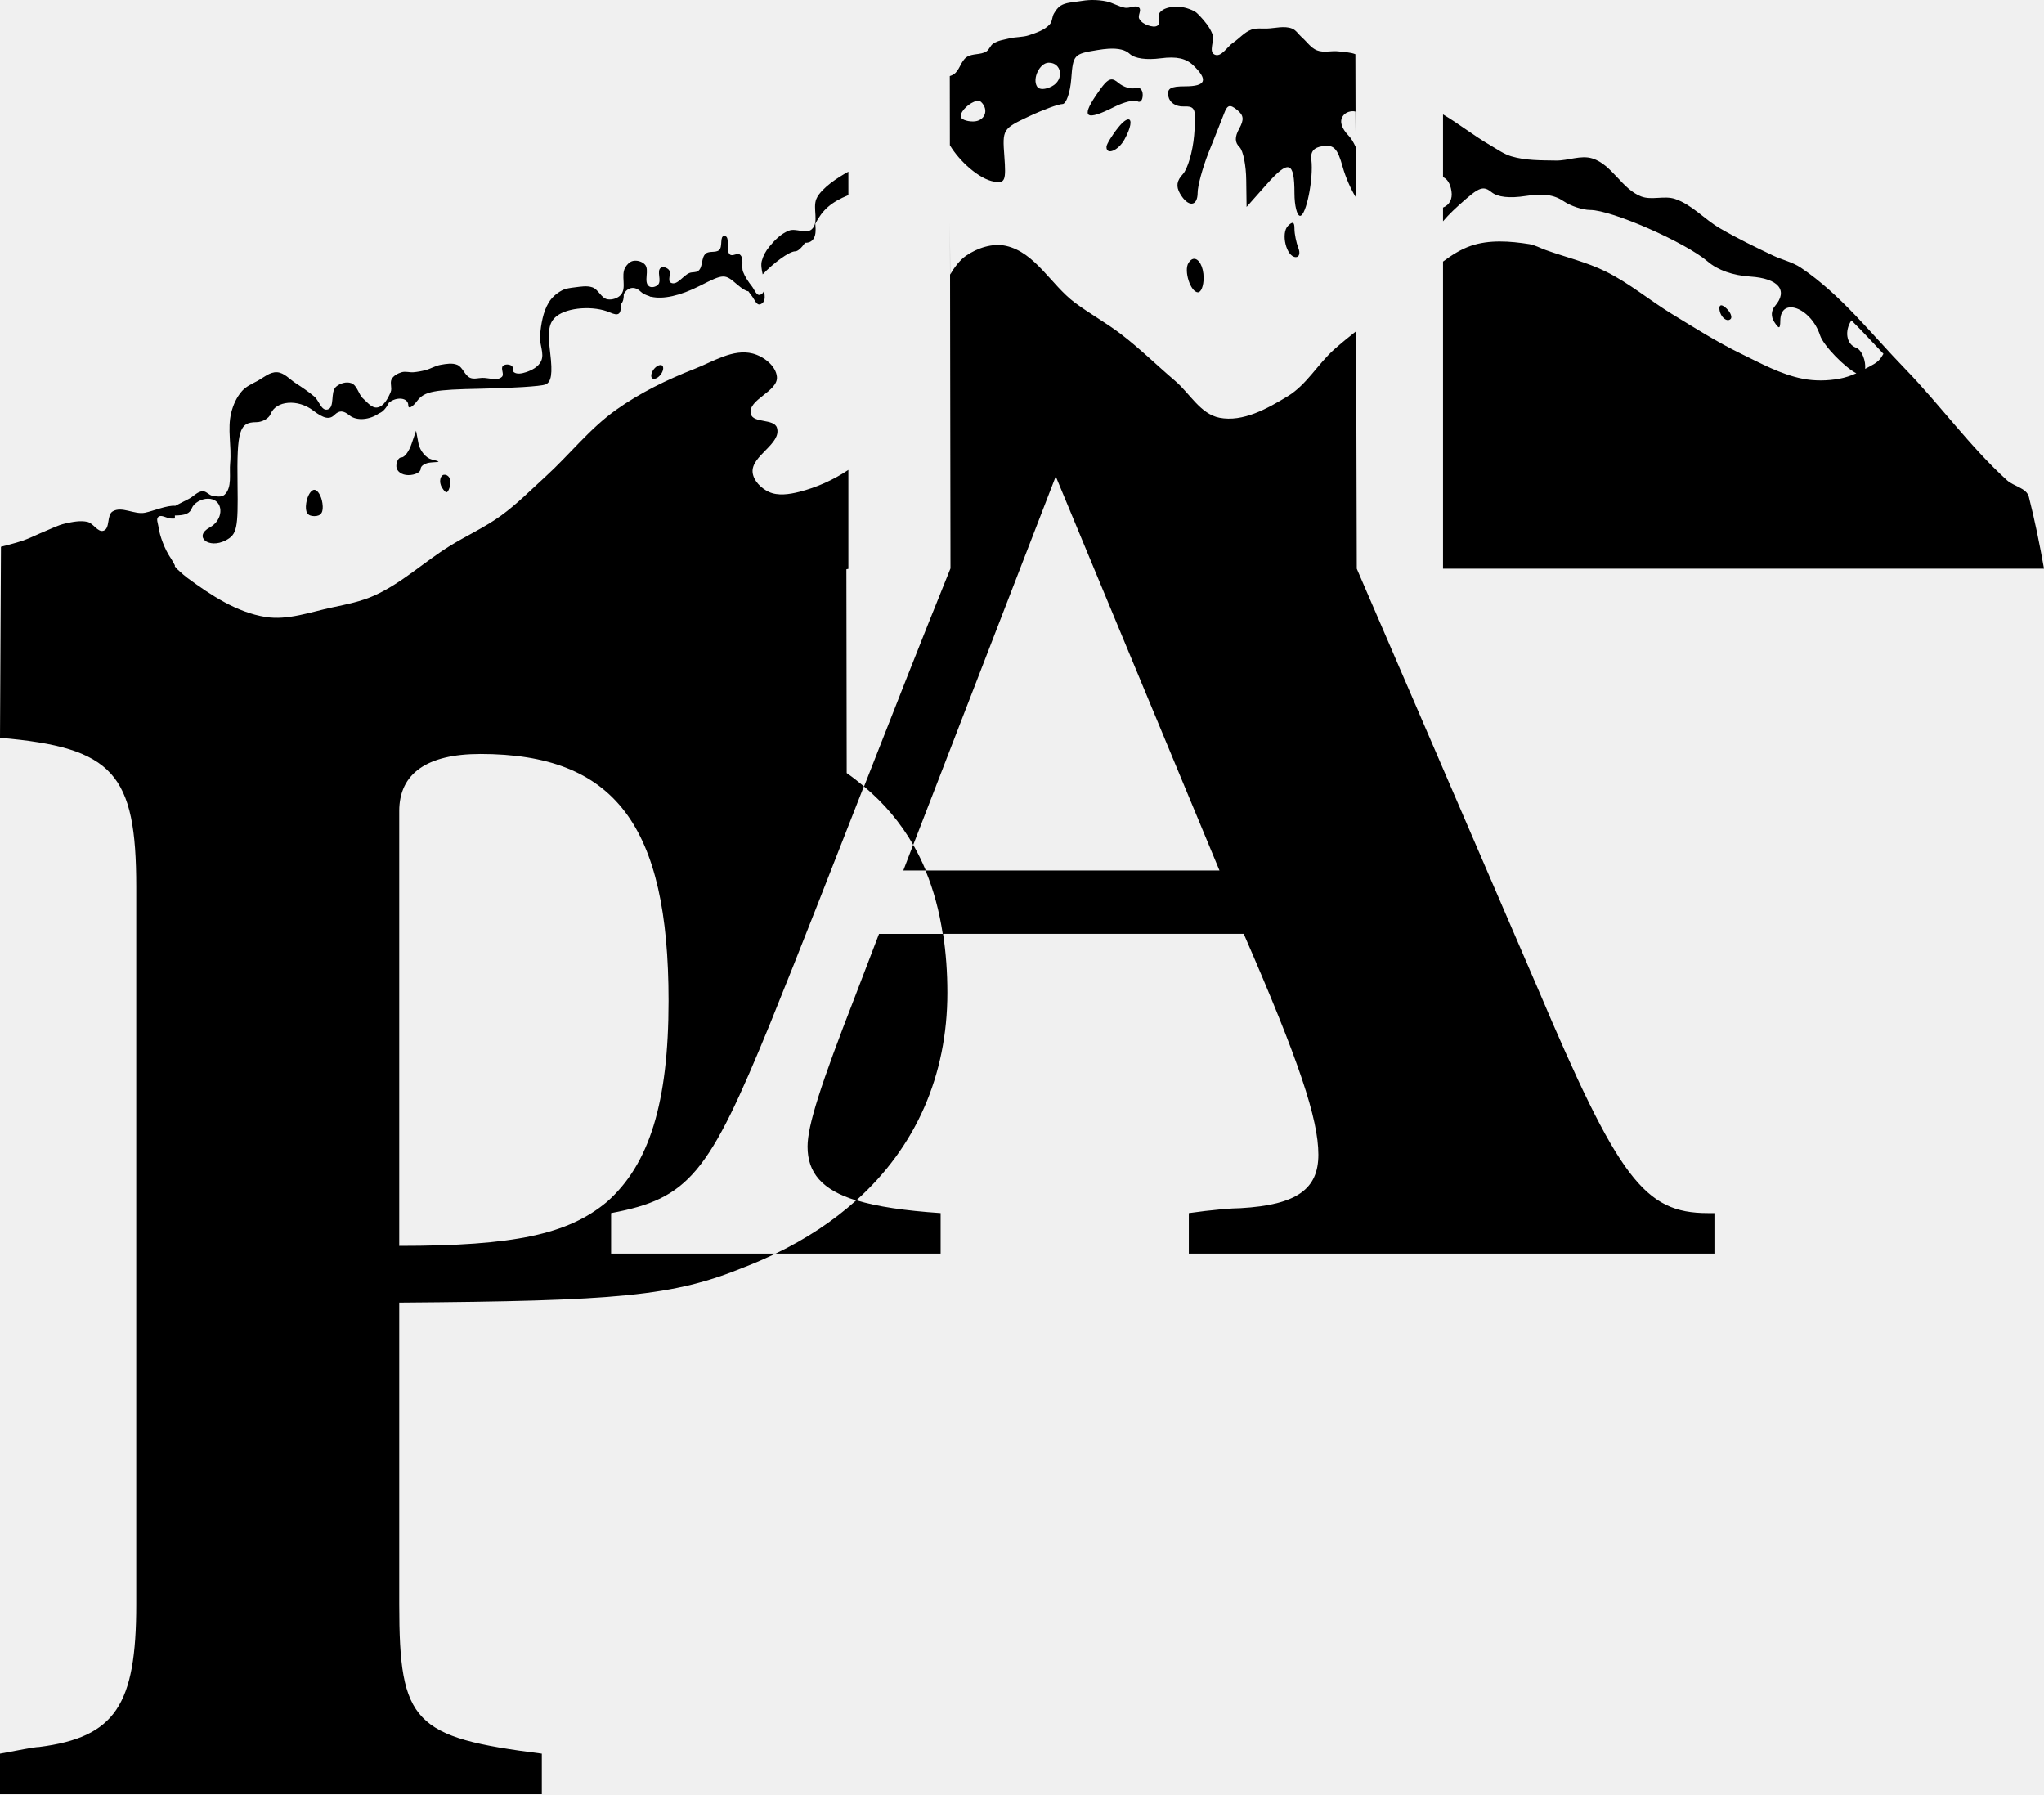
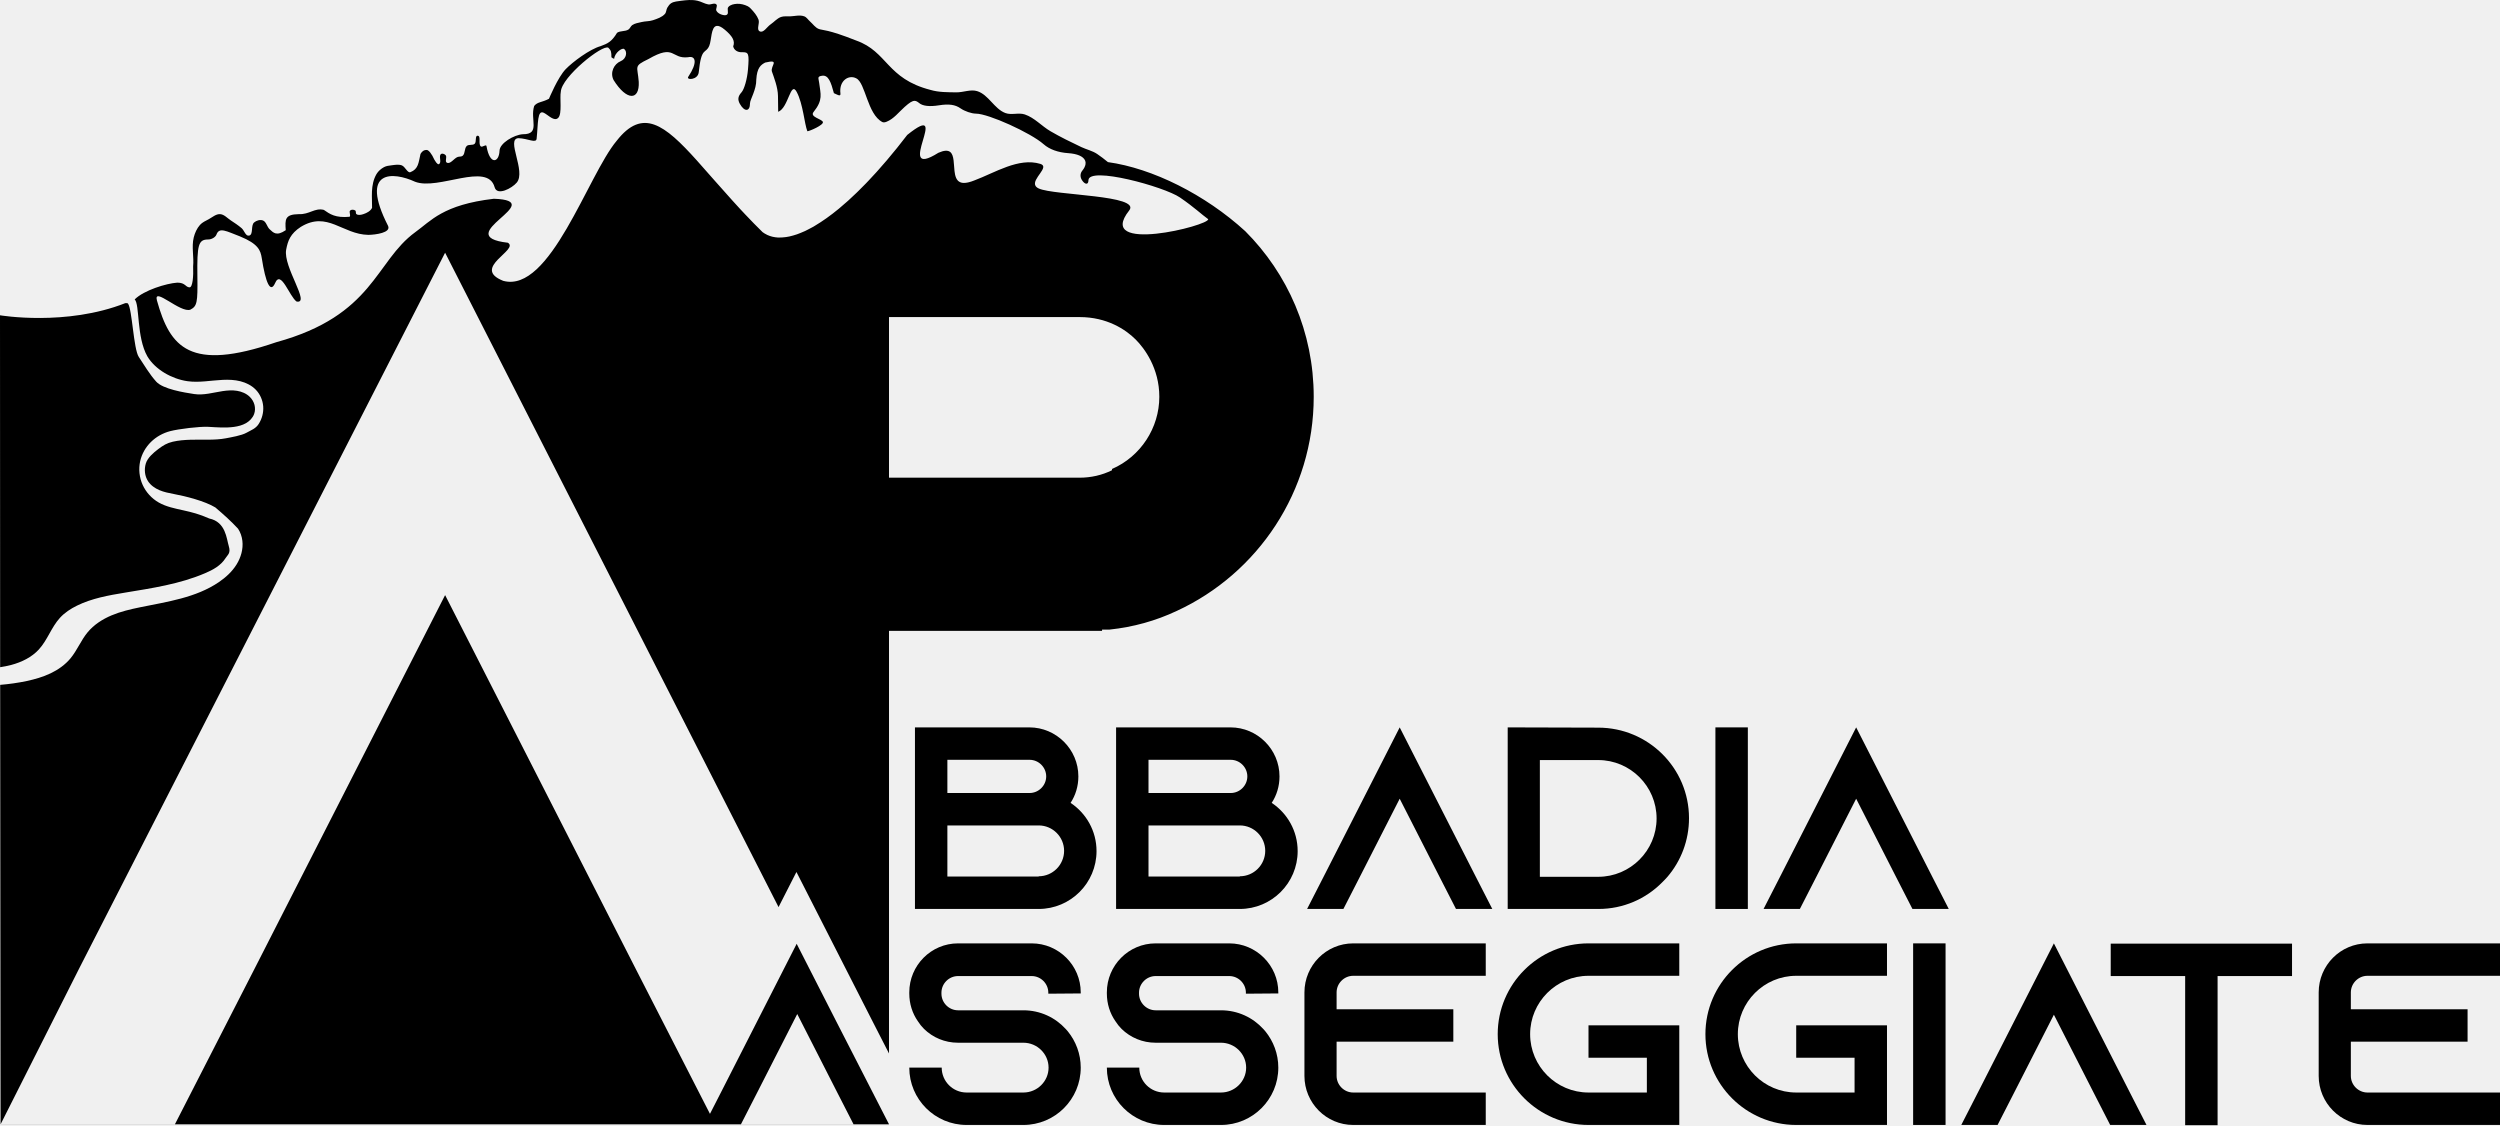
- <svg xmlns="http://www.w3.org/2000/svg" version="1.1" id="APLogo" height="159.225" width="181.432">
-   <path id="path3397" d="m 96.963,5e-6 c -0.421,0 -0.834,0.058 -1.25,0.125 -0.526,0.085 -1.109,0.095 -1.562,0.375 -0.253,0.157 -0.44,0.433 -0.594,0.688 -0.18,0.297 -0.142,0.71 -0.375,0.969 -0.464,0.515 -1.187,0.747 -1.844,0.969 -0.558,0.188 -1.178,0.139 -1.75,0.281 -0.496,0.123 -1.014,0.184 -1.438,0.469 -0.247,0.166 -0.343,0.528 -0.594,0.688 -0.509,0.324 -1.252,0.16 -1.75,0.5 -0.533,0.364 -0.614,1.181 -1.156,1.531 -0.106,0.068 -0.226,0.118 -0.344,0.156 l 0.008,6.137 c 0.856,1.436 2.622,3.02 3.93,3.23 0.968,0.156 1.066,-0.073 0.906,-2.244 -0.176,-2.393 -0.157,-2.445 2.188,-3.547 1.302,-0.612 2.635,-1.092 2.969,-1.092 0.334,0 0.69,-1.025 0.781,-2.244 0.16,-2.141 0.23,-2.207 2.312,-2.547 0.367,-0.06 0.7,-0.105 1,-0.121 0.901,-0.05 1.502,0.107 1.875,0.455 0.455,0.424 1.503,0.557 2.75,0.395 1.429,-0.186 2.26,0.01 2.906,0.637 1.334,1.295 1.11,1.85 -0.75,1.85 -1.291,0 -1.618,0.195 -1.469,0.908 0.114,0.544 0.66,0.903 1.344,0.881 1.054,-0.034 1.142,0.185 0.938,2.576 -0.123,1.435 -0.576,2.973 -1,3.428 -0.548,0.588 -0.625,1.078 -0.25,1.729 0.705,1.222 1.562,1.181 1.562,-0.092 0,-0.564 0.423,-2.17 0.969,-3.547 0.546,-1.377 1.176,-2.921 1.375,-3.457 0.293,-0.789 0.515,-0.85 1.156,-0.334 0.605,0.487 0.629,0.867 0.188,1.668 -0.413,0.748 -0.39,1.228 0.031,1.637 0.324,0.314 0.583,1.633 0.594,2.941 l 0.031,2.365 1.75,-1.971 c 1.99,-2.255 2.5,-2.101 2.5,0.758 0,1.102 0.23,2.002 0.5,2.002 0.537,0 1.205,-3.3 1,-4.973 -0.089,-0.727 0.209,-1.099 1.031,-1.213 0.968,-0.134 1.293,0.204 1.75,1.85 0.255,0.917 0.733,1.992 1.156,2.668 l 0.031,11.916 c -0.662,0.52 -1.31,1.049 -1.938,1.607 -1.458,1.298 -2.448,3.135 -4.125,4.154 -1.802,1.096 -3.978,2.32 -6.062,1.91 -1.696,-0.333 -2.636,-2.167 -3.938,-3.273 -1.617,-1.375 -3.123,-2.863 -4.812,-4.154 -1.31,-1.001 -2.773,-1.803 -4.094,-2.791 -2.106,-1.576 -3.504,-4.443 -6.094,-5.033 -1.195,-0.272 -2.564,0.187 -3.562,0.879 -0.551,0.381 -1.025,1.02 -1.406,1.668 l -0.014,-4.695 0.045,30.768 c -2.555,6.308 -5.113,12.827 -7.672,19.352 -0.49,-0.41 -0.996,-0.811 -1.541,-1.189 l -0.027,-18.082 0.176,-0.041 v -8.777 c -1.334,0.894 -2.825,1.56 -4.373,1.951 -0.864,0.218 -1.883,0.375 -2.688,0 -0.687,-0.32 -1.364,-0.992 -1.438,-1.729 -0.149,-1.491 2.61,-2.538 2.156,-3.971 -0.258,-0.815 -2.105,-0.384 -2.312,-1.213 -0.324,-1.292 2.439,-1.983 2.312,-3.307 -0.093,-0.976 -1.18,-1.81 -2.156,-2.061 -1.731,-0.444 -3.494,0.716 -5.156,1.363 -2.447,0.953 -4.842,2.126 -6.969,3.639 -2.343,1.666 -4.133,3.984 -6.25,5.914 -1.29,1.176 -2.523,2.425 -3.938,3.457 -1.452,1.06 -3.129,1.804 -4.656,2.76 -2.234,1.398 -4.185,3.246 -6.594,4.336 -1.178,0.533 -2.48,0.792 -3.75,1.061 -1.941,0.41 -3.945,1.16 -5.906,0.85 -2.575,-0.408 -4.858,-1.929 -6.938,-3.457 -0.262,-0.193 -0.513,-0.414 -0.75,-0.637 -0.102,-0.077 -0.2,-0.176 -0.281,-0.303 -0.026,-0.026 -0.068,-0.034 -0.094,-0.061 v -0.123 c -0.116,-0.211 -0.226,-0.434 -0.344,-0.605 -0.294,-0.43 -0.531,-0.911 -0.719,-1.395 -0.185,-0.475 -0.339,-0.983 -0.406,-1.486 -0.036,-0.272 -0.212,-0.637 0,-0.818 0.27,-0.231 0.735,0.129 1.094,0.15 0.125,0.008 0.249,-0.003 0.375,0 v -0.271 c 0.938,-0.004 1.321,-0.184 1.5,-0.637 0.184,-0.467 0.836,-0.85 1.438,-0.85 0.148,0 0.287,0.022 0.406,0.061 0.988,0.318 0.944,1.833 -0.25,2.486 -1.473,0.806 -0.098,1.934 1.406,1.152 1.014,-0.527 1.118,-1.041 1.062,-4.973 -0.067,-4.752 0.157,-5.52 1.656,-5.52 0.543,0 1.126,-0.335 1.281,-0.727 0.472,-1.193 2.414,-1.348 3.781,-0.305 0.932,0.711 1.437,0.82 1.875,0.395 0.438,-0.425 0.785,-0.419 1.344,0.031 0.653,0.526 1.823,0.391 2.625,-0.182 0.365,-0.127 0.642,-0.502 0.844,-0.881 0.005,-0.009 -0.005,-0.021 0,-0.029 0.011,-0.01 0.02,-0.022 0.031,-0.031 0.644,-0.542 1.719,-0.483 1.719,0.242 0,0.343 0.361,0.166 0.781,-0.393 0.65,-0.863 1.483,-1.012 5.688,-1.092 2.719,-0.051 5.283,-0.215 5.688,-0.365 0.543,-0.202 0.665,-0.953 0.438,-2.818 -0.24,-1.963 -0.125,-2.693 0.562,-3.246 0.99,-0.797 3.319,-0.957 4.75,-0.332 0.729,0.319 0.969,0.189 0.969,-0.639 0,-0.033 -10e-4,-0.058 0,-0.09 0.218,-0.25 0.257,-0.568 0.25,-0.91 0.332,-0.585 0.943,-0.753 1.5,-0.213 0.199,0.193 0.462,0.302 0.75,0.395 0.043,0.014 0.08,0.049 0.125,0.061 0.019,0.005 0.042,-0.003 0.062,0 1.036,0.241 2.529,-0.067 4.312,-0.969 2.146,-1.085 2.201,-1.08 3.312,-0.123 0.455,0.391 0.776,0.585 1,0.607 0.101,0.143 0.205,0.292 0.312,0.424 0.226,0.278 0.41,0.859 0.75,0.729 0.456,-0.175 0.431,-0.652 0.322,-1.199 -0.055,0.152 -0.144,0.281 -0.322,0.352 -0.34,0.134 -0.524,-0.463 -0.75,-0.75 -0.306,-0.387 -0.604,-0.821 -0.781,-1.281 -0.189,-0.49 0.123,-1.196 -0.281,-1.531 -0.224,-0.186 -0.642,0.174 -0.875,0 -0.458,-0.343 0.072,-1.633 -0.5,-1.656 -0.449,-0.018 -0.132,0.952 -0.469,1.25 -0.299,0.265 -0.882,0.055 -1.188,0.312 -0.431,0.364 -0.226,1.167 -0.656,1.531 -0.203,0.172 -0.533,0.092 -0.781,0.188 -0.58,0.222 -1.1,1.15 -1.656,0.875 -0.352,-0.174 0.074,-0.863 -0.188,-1.156 -0.157,-0.175 -0.488,-0.311 -0.688,-0.188 -0.447,0.276 0.102,1.171 -0.281,1.531 -0.19,0.178 -0.57,0.277 -0.781,0.125 -0.534,-0.385 0.074,-1.456 -0.375,-1.938 -0.251,-0.269 -0.703,-0.393 -1.062,-0.312 -0.29,0.065 -0.542,0.334 -0.688,0.594 -0.399,0.713 0.154,1.783 -0.375,2.406 -0.264,0.311 -0.785,0.476 -1.188,0.406 -0.566,-0.099 -0.8,-0.875 -1.344,-1.062 -0.488,-0.169 -1.05,-0.063 -1.562,0 -0.396,0.049 -0.804,0.092 -1.156,0.281 -0.463,0.249 -0.884,0.613 -1.156,1.062 -0.52,0.857 -0.672,1.91 -0.781,2.906 -0.085,0.771 0.434,1.616 0.094,2.312 -0.244,0.499 -0.815,0.799 -1.344,0.969 -0.338,0.108 -0.774,0.208 -1.062,0 -0.166,-0.119 -0.022,-0.443 -0.188,-0.562 -0.21,-0.151 -0.59,-0.173 -0.781,0 -0.241,0.218 0.141,0.744 -0.094,0.969 -0.421,0.402 -1.168,0.078 -1.75,0.094 -0.355,0.01 -0.734,0.136 -1.062,0 -0.506,-0.21 -0.65,-0.947 -1.156,-1.156 -0.447,-0.185 -0.991,-0.083 -1.469,0 -0.473,0.082 -0.88,0.345 -1.344,0.469 -0.349,0.093 -0.703,0.155 -1.062,0.188 -0.354,0.032 -0.723,-0.103 -1.062,0 -0.334,0.101 -0.698,0.293 -0.875,0.594 -0.198,0.335 0.056,0.797 -0.094,1.156 -0.23,0.549 -0.599,1.283 -1.188,1.375 -0.487,0.076 -0.882,-0.453 -1.25,-0.781 -0.429,-0.383 -0.522,-1.18 -1.062,-1.375 -0.435,-0.157 -0.993,0.011 -1.344,0.312 -0.551,0.472 -0.072,1.879 -0.781,2.031 -0.536,0.115 -0.737,-0.803 -1.156,-1.156 -0.514,-0.433 -1.092,-0.823 -1.656,-1.188 -0.535,-0.345 -1.02,-0.933 -1.656,-0.969 -0.635,-0.036 -1.19,0.479 -1.75,0.781 -0.473,0.255 -0.985,0.475 -1.344,0.875 -0.482,0.537 -0.795,1.237 -0.969,1.938 -0.357,1.442 0.049,2.99 -0.094,4.469 -0.091,0.946 0.198,2.168 -0.5,2.812 -0.262,0.242 -0.711,0.152 -1.062,0.094 -0.314,-0.052 -0.557,-0.418 -0.875,-0.406 -0.476,0.018 -0.82,0.481 -1.25,0.688 -0.398,0.191 -0.781,0.409 -1.182,0.605 -0.71,-0.07 -1.955,0.463 -2.695,0.613 -0.937,0.191 -2.047,-0.612 -2.865,-0.117 -0.541,0.327 -0.21,1.518 -0.811,1.713 -0.519,0.168 -0.902,-0.672 -1.436,-0.787 -0.644,-0.139 -1.329,0.006 -1.973,0.15 -0.625,0.14 -1.199,0.446 -1.793,0.686 -0.647,0.261 -1.269,0.589 -1.928,0.82 -0.644,0.226 -1.973,0.553 -1.973,0.553 L 0,65.475 c 10.08,0.864 12.094,3.17 12.094,13.25 v 63.656 c 0,8.928 -1.857,11.792 -8.625,12.656 -0.432,0 -1.885,0.306 -3.469,0.594 v 3.594 h 48.094 v -3.594 c -11.376,-1.44 -12.656,-2.738 -12.656,-13.25 V 115.6 c 19.44,-0.144 24.32,-0.564 30.656,-3.156 0.955,-0.366 1.861,-0.771 2.744,-1.193 h -14.594 v -3.594 c 6.912,-1.296 8.653,-3.452 14.125,-16.844 2.774,-6.848 5.535,-13.947 8.312,-21.031 1.818,1.522 3.265,3.253 4.375,5.188 l -0.875,2.281 h 1.969 c 0.728,1.746 1.223,3.619 1.531,5.625 h -5.656 l -2.156,5.625 c -3.024,7.776 -4.188,11.378 -4.188,13.25 0,2.333 1.287,3.846 4.312,4.781 -2.026,1.819 -4.411,3.406 -7.154,4.719 h 14.654 v -3.594 c -3.189,-0.216 -5.647,-0.575 -7.475,-1.137 5.274,-4.74 8.074,-11.07 8.074,-18.42 0,-1.825 -0.128,-3.565 -0.383,-5.225 h 26.689 c 4.896,11.232 6.625,16.426 6.625,19.594 0,3.024 -1.866,4.462 -6.906,4.75 -0.72,0 -2.578,0.15 -4.594,0.438 v 3.594 h 46.656 v -3.594 h -0.594 c -5.616,0 -7.925,-3.039 -15.125,-20.031 L 120.432,50.469 120.33,13.037 c -0.183,-0.399 -0.38,-0.74 -0.586,-0.953 -0.662,-0.685 -0.861,-1.288 -0.562,-1.758 0.2,-0.315 0.564,-0.46 0.938,-0.455 0.062,5.9e-4 0.125,0.023 0.188,0.031 l 0.019,1.941 -0.019,-7.031 c -0.443,-0.18 -0.988,-0.185 -1.469,-0.25 -0.641,-0.087 -1.337,0.146 -1.938,-0.094 -0.553,-0.22 -0.895,-0.765 -1.344,-1.156 -0.293,-0.256 -0.512,-0.643 -0.875,-0.781 -0.694,-0.264 -1.477,-0.026 -2.219,0 -0.453,0.016 -0.948,-0.059 -1.375,0.094 -0.633,0.226 -1.068,0.78 -1.625,1.156 -0.542,0.366 -1.066,1.344 -1.656,1.062 -0.557,-0.266 0.03,-1.235 -0.188,-1.812 -0.237,-0.629 -0.696,-1.167 -1.156,-1.656 -0.142,-0.151 -0.314,-0.316 -0.5,-0.406 -0.507,-0.247 -1.093,-0.407 -1.656,-0.375 -0.479,0.027 -1.036,0.132 -1.344,0.5 -0.252,0.301 0.112,0.902 -0.188,1.156 -0.222,0.188 -0.599,0.092 -0.875,0 -0.306,-0.102 -0.637,-0.305 -0.781,-0.594 -0.144,-0.289 0.228,-0.74 0,-0.969 -0.297,-0.297 -0.836,0.071 -1.25,0 C 99.296,0.589 98.783,0.245 98.213,0.125 97.801,0.038 97.384,-2.9999934e-8 96.963,0 Z m -3.875,5.564 c 1.178,0 1.382,1.522 0.281,2.094 -0.606,0.314 -1.133,0.311 -1.312,0.029 -0.451,-0.708 0.234,-2.123 1.031,-2.123 z m 5.531,1.486 c -0.348,0.042 -0.7,0.472 -1.344,1.426 -1.342,1.986 -0.865,2.276 1.656,1 0.846,-0.428 1.766,-0.644 2.031,-0.484 0.266,0.159 0.469,-0.104 0.469,-0.576 0,-0.472 -0.286,-0.738 -0.656,-0.607 -0.37,0.13 -1.053,-0.08 -1.5,-0.455 -0.259,-0.217 -0.447,-0.328 -0.656,-0.303 z m -11.938,1.91 c 0.081,-0.018 0.151,-0.009 0.219,0 0.077,0.009 0.137,0.042 0.188,0.092 0.738,0.716 0.317,1.729 -0.719,1.729 -0.593,0 -1.094,-0.203 -1.094,-0.455 0,-0.525 0.837,-1.242 1.406,-1.365 z m 41.406,1.195 v 5.566 c 0.346,0.134 0.643,0.535 0.75,1.244 0.106,0.699 -0.171,1.216 -0.75,1.455 v 1.213 c 0.531,-0.625 1.149,-1.211 2.062,-2 0.754,-0.651 1.184,-0.928 1.562,-0.91 0.227,0.011 0.43,0.126 0.688,0.334 0.546,0.44 1.592,0.555 3.031,0.332 1.543,-0.239 2.516,-0.107 3.344,0.455 0.643,0.437 1.71,0.789 2.375,0.789 1.913,0 8.45,2.87 10.438,4.578 0.893,0.767 2.232,1.233 3.781,1.334 2.487,0.162 3.376,1.22 2.188,2.609 -0.347,0.406 -0.377,0.942 -0.062,1.424 0.422,0.647 0.524,0.625 0.531,-0.121 0.02,-2.157 2.728,-1.151 3.531,1.305 0.301,0.919 2.225,2.869 3.219,3.365 -0.492,0.22 -1.001,0.391 -1.531,0.486 -1.053,0.19 -2.168,0.205 -3.219,0 -1.962,-0.383 -3.742,-1.375 -5.531,-2.244 -2.099,-1.02 -4.073,-2.278 -6.062,-3.488 -2,-1.217 -3.801,-2.752 -5.906,-3.789 -1.696,-0.835 -3.56,-1.27 -5.344,-1.912 -0.477,-0.172 -0.936,-0.436 -1.438,-0.516 -1.705,-0.271 -3.56,-0.408 -5.188,0.152 -0.906,0.312 -1.703,0.828 -2.469,1.395 v 27.256 h 53.344 c -0.376,-2.15 -0.814,-4.28 -1.344,-6.375 -0.198,-0.783 -1.34,-0.926 -1.938,-1.469 -3.299,-2.997 -5.928,-6.676 -9.031,-9.875 -3.005,-3.098 -5.7,-6.592 -9.281,-9 -0.732,-0.492 -1.641,-0.684 -2.438,-1.062 -1.605,-0.762 -3.215,-1.544 -4.75,-2.438 -1.37,-0.797 -2.466,-2.09 -3.969,-2.594 -0.951,-0.319 -2.062,0.137 -3,-0.219 -1.721,-0.653 -2.585,-2.831 -4.344,-3.375 -1.02,-0.316 -2.151,0.207 -3.219,0.188 -1.33,-0.024 -2.694,0.006 -3.969,-0.375 -0.664,-0.199 -1.243,-0.622 -1.844,-0.969 -1.452,-0.838 -2.777,-1.899 -4.219,-2.75 z m -27.906,0.443 c -0.175,-0.019 -0.489,0.18 -0.906,0.697 -0.58,0.719 -1.056,1.513 -1.062,1.729 -0.024,0.783 1.05,0.349 1.594,-0.637 0.592,-1.074 0.667,-1.758 0.375,-1.789 z m -24.877,4.639 c -0.278,0.15 -0.546,0.311 -0.811,0.48 -0.522,0.334 -1.037,0.711 -1.469,1.156 -0.225,0.232 -0.439,0.483 -0.562,0.781 -0.349,0.844 0.269,2.073 -0.406,2.688 -0.502,0.457 -1.399,-0.121 -2.031,0.125 -0.705,0.274 -1.271,0.852 -1.75,1.438 -0.302,0.369 -0.532,0.79 -0.656,1.25 -0.092,0.341 -0.014,0.767 0.078,1.193 0.938,-0.983 2.345,-2.045 2.891,-2.045 0.231,0 0.558,-0.308 0.875,-0.76 0.223,0.006 0.431,-0.038 0.594,-0.182 0.408,-0.36 0.35,-0.934 0.312,-1.516 0.654,-1.243 1.415,-1.905 2.936,-2.531 z m 39.471,4.549 c -0.094,-0.043 -0.222,0.033 -0.438,0.242 -0.678,0.658 -0.154,2.789 0.688,2.789 0.308,0 0.399,-0.364 0.219,-0.818 -0.18,-0.455 -0.344,-1.232 -0.344,-1.697 0,-0.307 -0.031,-0.472 -0.125,-0.516 z m -8.844,3.184 c -0.152,0.023 -0.302,0.15 -0.438,0.363 -0.438,0.687 0.185,2.609 0.844,2.609 0.276,0 0.5,-0.572 0.5,-1.273 0,-1.046 -0.452,-1.769 -0.906,-1.699 z m 46.875,4.125 c -0.111,-0.014 -0.188,0.078 -0.188,0.242 0,0.698 0.64,1.32 1,0.971 0.153,-0.149 0.006,-0.57 -0.344,-0.91 -0.193,-0.188 -0.358,-0.289 -0.469,-0.303 z m 11.531,1.334 c 0.972,0.968 1.9,1.969 2.844,2.971 -0.06,0.1 -0.127,0.204 -0.188,0.303 -0.304,0.497 -0.917,0.752 -1.438,1.031 0.079,-0.64 -0.262,-1.674 -0.812,-1.879 -0.871,-0.324 -1.024,-1.505 -0.406,-2.426 z m -105.65,3.969 c -0.038,-0.007 -0.083,-0.005 -0.131,0.004 -0.064,0.012 -0.145,0.045 -0.219,0.09 -0.296,0.178 -0.531,0.562 -0.531,0.85 0,0.288 0.235,0.359 0.531,0.182 0.296,-0.178 0.531,-0.562 0.531,-0.85 0,-0.162 -0.067,-0.254 -0.182,-0.275 z m -21.756,5.824 -0.406,1.184 c -0.22,0.647 -0.613,1.182 -0.875,1.182 -0.262,0 -0.469,0.358 -0.469,0.789 0,0.436 0.464,0.789 1.062,0.789 0.593,0 1.094,-0.259 1.094,-0.547 0,-0.288 0.419,-0.543 0.938,-0.576 0.856,-0.055 0.857,-0.06 0.031,-0.271 -0.5,-0.128 -1.027,-0.767 -1.156,-1.396 z m 2.5,3.912 c -0.329,0 -0.525,0.623 -0.188,1.152 0.339,0.533 0.474,0.531 0.656,0 0.125,-0.363 0.085,-0.826 -0.094,-1 -0.137,-0.133 -0.263,-0.164 -0.375,-0.152 z m 54.281,0.146 14.531,34.969 H 82.176 c -0.326,-0.784 -0.698,-1.541 -1.115,-2.27 z m -65.812,1.188 c -0.296,0 -0.624,0.537 -0.719,1.184 -0.118,0.809 0.111,1.152 0.719,1.152 0.608,0 0.837,-0.343 0.719,-1.152 -0.095,-0.647 -0.422,-1.184 -0.719,-1.184 z m 14.725,23.441 c 11.952,0 16.719,6.354 16.719,21.906 0,9.072 -1.725,14.532 -5.469,17.844 -3.456,2.88 -8.214,3.906 -18.438,3.906 V 71.973 c 0,-3.312 2.436,-5.062 7.188,-5.062 z" style="display:inline;fill:#000000;fill-opacity:1;stroke:none;stroke-width:0.542px;stroke-linecap:butt;stroke-linejoin:miter;stroke-opacity:1" />
-   <g transform="translate(-0.5017951,-0.2714794)" style="fill:#ffffff;stroke:#000000" id="g4210" />
+ <svg xmlns="http://www.w3.org/2000/svg" version="1.1" id="svg7470" height="173.517" width="385.522">
+   <g id="g1696">
+     <path style="font-style:normal;font-variant:normal;font-weight:bold;font-stretch:normal;font-size:214.855px;line-height:1.25;font-family:'Times New Roman';-inkscape-font-specification:'Times New Roman, Bold';letter-spacing:0px;word-spacing:0px;fill:#000000;fill-opacity:1;stroke:none;stroke-width:0.1;stroke-miterlimit:2.8;stroke-dasharray:none" d="m 106.303,0.002 c -0.414,0.012 -0.825,0.064 -1.238,0.115 -0.526,0.085 -1.109,0.095 -1.562,0.375 -0.253,0.157 -0.44,0.433 -0.594,0.688 -0.18,0.297 -0.142,0.71 -0.375,0.969 -0.464,0.515 -1.187,0.747 -1.844,0.969 -0.558,0.188 -1.178,0.139 -1.75,0.281 -0.496,0.123 -1.014,0.184 -1.438,0.469 -0.247,0.166 -0.343,0.528 -0.594,0.688 -0.509,0.324 -1.252,0.16 -1.75,0.5 -0.812,1.345 -1.416,1.66 -2.541,2.059 -1.682,0.472 -4.296,2.426 -5.381,3.549 -1.215,1.257 -2.58,4.568 -2.58,4.568 -1.117,0.592 -1.75,0.448 -2.279,1.105 -0.668,2.085 1.011,4.386 -1.754,4.363 -1.361,0.083 -3.55,1.376 -3.59,2.527 -0.064,1.874 -1.489,2.268 -2,-0.641 -0.005,-0.443 -0.642,0.174 -0.875,0 -0.458,-0.343 0.072,-1.633 -0.5,-1.656 -0.449,-0.018 -0.132,0.952 -0.469,1.25 -0.299,0.265 -0.882,0.055 -1.188,0.312 -0.431,0.364 -0.226,1.167 -0.656,1.531 -0.203,0.172 -0.533,0.092 -0.781,0.188 -0.58,0.222 -1.1,1.15 -1.656,0.875 -0.352,-0.174 0.074,-0.863 -0.188,-1.156 -0.157,-0.175 -0.488,-0.311 -0.688,-0.188 -0.447,0.276 0.102,1.171 -0.281,1.531 -0.133,0.125 -0.349,0.084 -0.766,-0.645 -0.408,-0.918 -0.879,-1.49 -1.17,-1.504 -0.097,-0.004 -0.193,0.003 -0.283,0.023 -0.29,0.065 -0.542,0.334 -0.688,0.594 -0.311,1.383 -0.32,2.323 -1.562,2.812 -0.45,0.156 -0.8,-0.875 -1.344,-1.062 -0.244,-0.084 -0.506,-0.101 -0.771,-0.088 -0.265,0.013 -0.535,0.056 -0.791,0.088 -0.396,0.049 -0.804,0.092 -1.156,0.281 -0.463,0.249 -0.884,0.613 -1.156,1.062 -0.991,1.706 -0.655,3.709 -0.688,5.219 -0.244,0.499 -0.815,0.799 -1.344,0.969 -0.338,0.108 -0.774,0.208 -1.062,0 -0.166,-0.119 -0.022,-0.443 -0.188,-0.562 -0.21,-0.151 -0.59,-0.173 -0.781,0 -0.241,0.218 0.141,0.744 -0.094,0.969 -2.177,0.199 -3.026,-0.405 -3.969,-1.062 -1.392,-0.361 -2.232,0.739 -3.875,0.656 -2.15,0.036 -2.111,0.817 -1.998,2.471 -1.443,0.987 -1.917,0.371 -2.471,-0.127 -0.429,-0.383 -0.522,-1.18 -1.062,-1.375 -0.435,-0.157 -0.993,0.011 -1.344,0.312 -0.551,0.472 -0.072,1.879 -0.781,2.031 -0.536,0.115 -0.737,-0.803 -1.156,-1.156 -0.514,-0.433 -1.092,-0.823 -1.656,-1.188 -0.535,-0.345 -1.02,-0.933 -1.656,-0.969 -0.635,-0.036 -1.19,0.479 -1.75,0.781 -0.473,0.255 -0.985,0.475 -1.344,0.875 -0.482,0.537 -0.795,1.237 -0.969,1.938 -0.357,1.442 0.049,2.99 -0.094,4.469 0.064,1.419 -0.055,3.274 -0.568,3.227 -0.641,-0.04 -0.606,-0.722 -1.869,-0.727 -1.694,0.115 -5.158,1.176 -6.574,2.586 0.796,0.775 0.26,5.829 1.961,8.793 1.221,2.048 3.791,3.472 6.15,3.816 1.81,0.264 3.642,-0.119 5.469,-0.203 0.913,-0.042 1.838,-0.008 2.725,0.217 0.886,0.225 1.738,0.649 2.373,1.307 0.663,0.686 1.066,1.612 1.139,2.562 0.073,0.951 -0.183,1.919 -0.699,2.721 -0.467,0.724 -1.136,0.931 -1.887,1.354 -0.751,0.422 -2.33,0.69 -3.176,0.852 -1.692,0.324 -3.681,0.171 -5.402,0.221 -0.935,0.027 -1.875,0.095 -2.787,0.307 -0.912,0.212 -1.486,0.571 -2.232,1.135 -0.747,0.564 -1.66,1.342 -1.924,2.24 -0.264,0.898 -0.169,1.914 0.338,2.701 0.412,0.639 1.064,1.095 1.764,1.393 0.7,0.297 1.452,0.448 2.199,0.588 1.871,0.349 4.806,1.092 6.432,2.082 1.302,1.112 2.437,2.13 3.496,3.275 0.368,0.554 0.587,1.201 0.666,1.861 0.152,1.277 -0.226,2.584 -0.908,3.674 -0.682,1.09 -1.654,1.977 -2.717,2.701 -3.533,2.406 -7.937,3.018 -12.125,3.875 -1.5,0.307 -3.001,0.655 -4.412,1.248 -1.411,0.593 -2.739,1.445 -3.713,2.627 -1.015,1.232 -1.607,2.77 -2.625,4 -0.824,0.995 -1.905,1.756 -3.07,2.312 -1.166,0.557 -2.417,0.916 -3.68,1.188 -1.353,0.29 -2.721,0.476 -4.098,0.594 0.013,22.607 0.028,47.66 0.061,67.773 H 107.436 h 9.23 20.426 v -0.014 l -8.154,-15.904 -6.084,-11.926 -11.633,22.83 -1.738,3.396 -11.469,-22.396 -29.375,-57.6 -29.377,57.6 -12.287,24 H 0.094 L 12.203,149.357 68.639,38.971 120.059,139.881 l 2.758,-5.414 11.721,23 2.555,4.988 c 0.002,-21.59 0,-43.526 0,-65.174 h 32.854 v -0.193 h 1.152 c 3.648,-0.384 7.105,-1.343 10.369,-2.879 12.48,-5.76 21.119,-18.431 21.119,-33.023 0,-9.984 -4.033,-19.009 -10.561,-25.537 C 185.846,29.997 177.713,25.948 170.855,25 c -0.538,-0.441 -1.086,-0.868 -1.666,-1.258 -0.732,-0.492 -1.641,-0.684 -2.438,-1.062 -1.605,-0.762 -3.215,-1.544 -4.75,-2.438 -1.37,-0.797 -2.466,-2.09 -3.969,-2.594 -0.951,-0.319 -2.062,0.137 -3,-0.219 -1.721,-0.653 -2.585,-2.831 -4.344,-3.375 -1.02,-0.316 -2.151,0.207 -3.219,0.188 -1.33,-0.024 -2.694,0.006 -3.969,-0.375 C 136.695,12.122 136.919,7.982 132.033,6.25 c -4.485,-1.782 -5.181,-1.55 -5.781,-1.789 -0.553,-0.22 -0.895,-0.765 -1.344,-1.156 -0.293,-0.256 -0.512,-0.643 -0.875,-0.781 -0.694,-0.264 -1.477,-0.026 -2.219,0 -0.453,0.016 -0.948,-0.059 -1.375,0.094 -0.633,0.226 -1.068,0.78 -1.625,1.156 -0.542,0.366 -1.066,1.344 -1.656,1.062 -0.557,-0.266 0.03,-1.235 -0.188,-1.812 -0.237,-0.629 -0.696,-1.167 -1.156,-1.656 -0.142,-0.151 -0.314,-0.316 -0.5,-0.406 -0.507,-0.247 -1.093,-0.406 -1.656,-0.375 -0.479,0.027 -1.036,0.132 -1.344,0.5 -0.252,0.301 0.112,0.902 -0.188,1.156 -0.222,0.188 -0.599,0.092 -0.875,0 -0.306,-0.102 -0.637,-0.305 -0.781,-0.594 -0.144,-0.289 0.228,-0.74 0,-0.969 -0.297,-0.297 -0.836,0.071 -1.25,0 -0.574,-0.098 -1.087,-0.442 -1.656,-0.562 -0.429,-0.1 -0.847,-0.128 -1.262,-0.115 z m 4.201,3.994 c 0.294,-0.051 0.701,0.108 1.271,0.59 1.131,0.955 1.628,1.71 1.289,2.562 0.114,0.56 0.66,0.929 1.344,0.906 1.054,-0.035 1.142,0.192 0.938,2.656 -0.123,1.479 -0.576,3.063 -1,3.531 -0.548,0.605 -0.625,1.111 -0.25,1.781 0.705,1.26 1.562,1.218 1.562,-0.094 0,-0.582 0.997,-2.083 0.969,-3.656 0.108,-1.829 0.698,-2.274 1.375,-2.625 2.361,-0.559 0.78,0.498 1.031,1.375 0.295,0.864 0.926,2.433 0.938,3.781 l 0.031,2.438 c 1.602,-0.596 1.9,-4.857 2.857,-3.062 0.985,1.847 1.183,4.911 1.643,6.062 0.308,0 2.572,-0.971 2.393,-1.439 -0.18,-0.469 -2.062,-0.762 -1.436,-1.531 1.509,-1.887 1.073,-2.75 0.867,-4.475 -0.089,-0.749 -0.366,-1 0.457,-1.117 0.968,-0.138 1.356,0.992 1.812,2.688 0.349,0.126 1.084,0.654 1.008,0.057 -0.258,-2.015 1.31,-2.95 2.434,-2.346 1.436,0.684 1.706,5.532 4.027,6.742 0.194,0.101 0.453,0.034 0.656,-0.047 1.114,-0.444 1.868,-1.468 2.781,-2.281 0.754,-0.671 1.184,-0.956 1.562,-0.938 0.227,0.011 0.43,0.13 0.688,0.344 0.546,0.453 1.592,0.574 3.031,0.344 1.543,-0.247 2.516,-0.111 3.344,0.469 0.643,0.45 1.71,0.812 2.375,0.812 1.913,0 8.45,2.959 10.438,4.719 0.893,0.791 2.232,1.271 3.781,1.375 1.441,0.097 2.325,0.51 2.6,1.113 0.047,0.103 0.072,0.211 0.084,0.324 0.001,0.017 0.003,0.035 0.004,0.053 0.005,0.099 -0.004,0.204 -0.027,0.311 -0.013,0.057 -0.037,0.117 -0.059,0.176 -0.028,0.08 -0.056,0.159 -0.1,0.242 -0.082,0.152 -0.181,0.307 -0.314,0.469 -0.347,0.419 -0.377,0.972 -0.062,1.469 0.422,0.667 0.993,0.8 1,0.031 0.02,-2.223 11.676,0.976 14.111,2.646 2.268,1.556 3.315,2.604 4.354,3.344 0.263,0.981 -17.524,5.442 -12.184,-1.334 1.932,-2.4 -11.58,-2.3 -13.943,-3.396 -0.127,-0.059 -0.23,-0.125 -0.312,-0.193 -0.083,-0.069 -0.145,-0.141 -0.189,-0.219 -0.615,-1.083 2.283,-2.913 0.748,-3.381 -3.353,-1.021 -7.009,1.371 -10.199,2.559 -0.312,0.128 -0.581,0.211 -0.832,0.273 -0.048,0.012 -0.098,0.025 -0.145,0.035 -0.232,0.049 -0.441,0.074 -0.623,0.07 -0.088,-0.002 -0.171,-0.009 -0.248,-0.021 -0.018,-0.003 -0.039,-0.002 -0.057,-0.006 -0.099,-0.02 -0.187,-0.051 -0.27,-0.088 -0.034,-0.015 -0.063,-0.035 -0.094,-0.053 -0.045,-0.026 -0.089,-0.051 -0.129,-0.082 -0.035,-0.027 -0.067,-0.057 -0.098,-0.088 -0.021,-0.021 -0.041,-0.044 -0.061,-0.066 -0.093,-0.108 -0.172,-0.229 -0.234,-0.369 -0.071,-0.159 -0.123,-0.338 -0.164,-0.527 -0.027,-0.125 -0.045,-0.257 -0.062,-0.391 -0.009,-0.067 -0.02,-0.131 -0.027,-0.199 -0.057,-0.537 -0.076,-1.107 -0.141,-1.613 -0.145,-1.137 -0.552,-1.931 -2.34,-1.145 -7.119,4.468 2.3,-8.446 -4.799,-2.756 -1.062,1.393 -2.108,2.683 -3.141,3.9 -0.006,0.007 -0.013,0.014 -0.019,0.021 -0.446,0.526 -0.889,1.029 -1.328,1.521 -0.098,0.11 -0.197,0.224 -0.295,0.332 -0.402,0.445 -0.8,0.872 -1.195,1.289 -0.132,0.139 -0.263,0.278 -0.395,0.414 -0.399,0.413 -0.796,0.812 -1.188,1.195 -0.091,0.089 -0.181,0.176 -0.271,0.264 -0.417,0.402 -0.829,0.792 -1.236,1.16 -0.065,0.059 -0.13,0.114 -0.195,0.172 -0.427,0.382 -0.852,0.752 -1.268,1.096 l -0.002,0.002 c -0.003,0.002 -0.005,0.004 -0.008,0.006 -1.301,1.074 -2.538,1.951 -3.709,2.643 -0.079,0.047 -0.162,0.102 -0.24,0.146 -0.28,0.16 -0.549,0.294 -0.82,0.432 -0.151,0.076 -0.305,0.159 -0.453,0.229 -0.235,0.11 -0.462,0.201 -0.689,0.293 -0.187,0.075 -0.375,0.152 -0.557,0.215 -0.2,0.07 -0.394,0.127 -0.588,0.182 -0.191,0.054 -0.38,0.105 -0.564,0.145 -0.181,0.039 -0.358,0.07 -0.533,0.096 -0.188,0.027 -0.372,0.044 -0.553,0.055 -0.2,0.012 -0.401,0.029 -0.592,0.021 -0.031,-0.001 -0.063,-0.002 -0.094,-0.004 -0.271,-0.015 -0.532,-0.053 -0.783,-0.109 -0.043,-0.009 -0.085,-0.019 -0.127,-0.029 -0.245,-0.062 -0.482,-0.143 -0.707,-0.246 -0.032,-0.015 -0.062,-0.032 -0.094,-0.047 -0.233,-0.114 -0.458,-0.244 -0.668,-0.402 -0.924,-0.902 -1.788,-1.796 -2.627,-2.68 -0.27,-0.285 -0.536,-0.567 -0.799,-0.85 -0.425,-0.457 -0.828,-0.903 -1.232,-1.35 -1.922,-2.125 -3.627,-4.097 -5.174,-5.83 -0.106,-0.118 -0.224,-0.255 -0.328,-0.371 -4.947,-5.499 -8.332,-8.129 -12.34,-3.004 -4.45,5.297 -10.261,23.587 -17.5,21.594 -4.997,-1.985 2.547,-4.785 0.719,-5.875 -9.191,-1.047 6.614,-6.474 -2.156,-6.781 -7.857,0.918 -9.688,3.409 -12.125,5.156 -6.211,4.53 -6.345,12.822 -21.438,16.969 -13.352,4.582 -16.373,0.8 -18.393,-6.432 -0.608,-2.246 3.655,2.018 5.174,1.4 1.014,-0.543 1.118,-1.073 1.062,-5.125 -0.067,-4.897 0.157,-5.688 1.656,-5.688 0.543,0 1.126,-0.347 1.281,-0.75 0.434,-1.214 1.542,-0.516 3.604,0.262 2.888,1.174 3.193,2.19 3.383,3.336 0.608,3.914 1.35,5.516 2.074,3.848 0.89,-2.05 2.194,2.081 3.293,2.873 2.23,0.429 -2.104,-5.33 -1.6,-8.004 0.257,-1.363 0.636,-2.443 2.246,-3.502 4.113,-2.515 6.434,1.163 10.43,1.227 1.113,-0.018 3.524,-0.336 3.039,-1.383 -4.489,-8.803 0.839,-8.348 4.156,-6.812 3.58,1.395 11.184,-3.126 12.275,0.85 0.379,1.38 2.661,0.172 3.41,-0.717 1.473,-1.748 -1.704,-6.74 0.252,-6.852 1.515,0.051 2.733,0.846 2.814,0.082 0.251,-2.366 0.079,-4.513 1.123,-3.988 0.702,0.353 1.594,1.402 2.215,0.766 0.621,-0.636 0.197,-3.084 0.395,-4.027 0.112,-2.266 6.428,-7.346 7.33,-6.777 0.424,0.418 0.468,0.625 0.473,1.471 0.225,0.179 0.261,0.167 0.424,0.234 0.079,-0.937 1.225,-1.742 1.539,-1.51 0.527,0.39 0.361,1.511 -0.531,1.875 -1.055,0.43 -1.685,1.761 -1.1,2.91 2.02,3.235 4.016,3.189 3.881,0.277 -0.176,-2.466 -0.853,-2.377 1.492,-3.512 4.12,-2.393 3.46,0.016 6.109,-0.281 1.238,-0.28 1.457,0.883 0.055,2.98 -0.455,0.575 1.456,0.579 1.594,-0.656 0.41,-4.035 1.054,-2.741 1.625,-4.094 0.363,-0.859 0.245,-2.904 1.127,-3.059 z M 19.334,46.742 C 10.191,50.351 0,48.619 0,48.619 c 0,0 0.007,24.566 0.023,54.271 0.582,-0.093 1.161,-0.202 1.73,-0.355 C 3.344,102.106 4.89,101.359 6,100.143 c 1.32,-1.446 1.928,-3.432 3.25,-4.875 0.731,-0.798 1.654,-1.398 2.625,-1.875 2.295,-1.127 4.852,-1.584 7.375,-2 4.199,-0.693 8.464,-1.323 12.375,-3 0.607,-0.26 1.206,-0.547 1.752,-0.918 0.546,-0.371 1.041,-0.831 1.393,-1.391 0.351,-0.559 0.85,-0.76 0.506,-1.883 -0.344,-1.123 -0.453,-3.708 -3.003,-4.243 -1.534,-0.682 -2.703,-0.972 -4.003,-1.261 -1.3,-0.289 -2.634,-0.546 -3.791,-1.205 -1.085,-0.618 -1.969,-1.583 -2.482,-2.721 -0.514,-1.138 -0.653,-2.444 -0.379,-3.662 0.251,-1.118 0.845,-2.154 1.662,-2.957 0.817,-0.803 1.853,-1.375 2.961,-1.666 1.282,-0.337 4.569,-0.74 5.893,-0.664 1.324,0.076 2.658,0.191 3.971,0.006 0.636,-0.09 1.269,-0.253 1.826,-0.572 0.557,-0.319 1.035,-0.805 1.256,-1.408 0.165,-0.45 0.178,-0.952 0.057,-1.416 -0.122,-0.464 -0.377,-0.89 -0.719,-1.227 -0.527,-0.52 -1.244,-0.819 -1.975,-0.938 -0.731,-0.118 -1.479,-0.066 -2.211,0.045 -1.464,0.222 -2.934,0.675 -4.398,0.453 -1.537,-0.233 -4.819,-0.76 -5.857,-1.918 -1.038,-1.158 -1.823,-2.514 -2.686,-3.809 -0.808,-1.213 -1.017,-7.366 -1.656,-8.215 -0.056,-0.074 -0.198,-0.098 -0.406,-0.082 z M 137.092,48.896 h 29.398 c 4.224,0 7.103,1.921 8.639,3.457 1.344,1.344 3.648,4.416 3.648,8.832 0,4.8 -2.879,9.215 -7.295,11.135 v 0.193 c -1.536,0.768 -3.264,1.15 -4.992,1.15 H 137.092 Z m -14.15,107.475 6.119,12 2.561,5 h -17.361 l 2.561,-5 z" id="path125" />
+     <flowRoot xml:space="preserve" id="flowRoot113" style="font-style:normal;font-variant:normal;font-weight:normal;font-stretch:normal;font-size:40px;line-height:1.25;font-family:'Times New Roman';-inkscape-font-specification:'Times New Roman, ';letter-spacing:0px;word-spacing:0px;fill:#000000;fill-opacity:1;stroke:none" transform="translate(8.849284,-0.2790673)">
+       <flowRegion id="flowRegion115" style="font-style:normal;font-variant:normal;font-weight:normal;font-stretch:normal;font-family:'Times New Roman';-inkscape-font-specification:'Times New Roman, '">
+         <rect id="rect117" width="75.962" height="94.641" x="-87.481" y="53.487" style="font-style:normal;font-variant:normal;font-weight:normal;font-stretch:normal;font-family:'Times New Roman';-inkscape-font-specification:'Times New Roman, '" />
+       </flowRegion>
+       <flowPara id="flowPara119" />
+     </flowRoot>
+     <flowRoot xml:space="preserve" id="flowRoot4655" style="font-style:normal;font-weight:normal;font-size:40px;line-height:1.25;font-family:sans-serif;letter-spacing:0px;word-spacing:0px;fill:#000000;fill-opacity:1;stroke:none" transform="translate(8.849284,-0.2790673)">
+       <flowRegion id="flowRegion4657">
+         <rect id="rect4659" width="261.521" height="53.273" x="158.498" y="139.19" />
+       </flowRegion>
+       <flowPara id="flowPara4661" />
+     </flowRoot>
+     <path id="path1625" style="font-style:normal;font-variant:normal;font-weight:normal;font-stretch:normal;font-size:40px;line-height:1.25;font-family:Azonix;-inkscape-font-specification:Azonix;letter-spacing:0px;word-spacing:0px;fill:#000000;fill-opacity:1;stroke:none" d="m 165.094,123.809 c 0.76,-1.16 1.2,-2.56 1.2,-4.08 0,-4.16 -3.4,-7.56 -7.56,-7.56 h -17.64 v 28 h 19.08 c 4.92,0 8.92,-4 8.92,-8.92 0,-3.12 -1.6,-5.84 -4,-7.44 z m -19,-6.64 h 12.68 c 1.4,0 2.56,1.16 2.56,2.56 0,1.4 -1.16,2.56 -2.56,2.56 h -12.68 z m 14.08,18 h -14.08 v -7.88 h 14.08 c 2.16,0 3.92,1.76 3.92,3.92 0,2.16 -1.76,3.92 -3.92,3.92 z" />
+     <path id="path1627" style="font-style:normal;font-variant:normal;font-weight:normal;font-stretch:normal;font-size:40px;line-height:1.25;font-family:Azonix;-inkscape-font-specification:Azonix;letter-spacing:0px;word-spacing:0px;fill:#000000;fill-opacity:1;stroke:none" d="m 196.11,123.809 c 0.76,-1.16 1.2,-2.56 1.2,-4.08 0,-4.16 -3.4,-7.56 -7.56,-7.56 h -17.64 v 28 h 19.08 c 4.92,0 8.92,-4 8.92,-8.92 0,-3.12 -1.6,-5.84 -4,-7.44 z m -19,-6.64 h 12.68 c 1.4,0 2.56,1.16 2.56,2.56 0,1.4 -1.16,2.56 -2.56,2.56 h -12.68 z m 14.08,18 h -14.08 v -7.88 h 14.08 c 2.16,0 3.92,1.76 3.92,3.92 0,2.16 -1.76,3.92 -3.92,3.92 z" />
+     <path id="path1629" style="font-style:normal;font-variant:normal;font-weight:normal;font-stretch:normal;font-size:40px;line-height:1.25;font-family:Azonix;-inkscape-font-specification:Azonix;letter-spacing:0px;word-spacing:0px;fill:#000000;fill-opacity:1;stroke:none" d="m 227.565,135.169 -11.72,-23 -11.72,23 -2.56,5 h 5.6 l 2.56,-5 6.12,-12 6.12,12 2.56,5 h 5.6 z" />
+     <path id="path1631" style="font-style:normal;font-variant:normal;font-weight:normal;font-stretch:normal;font-size:40px;line-height:1.25;font-family:Azonix;-inkscape-font-specification:Azonix;letter-spacing:0px;word-spacing:0px;fill:#000000;fill-opacity:1;stroke:none" d="m 232.5,112.169 v 28 h 14 c 3.84,0 7.32,-1.56 9.84,-4.12 0.28,-0.28 0.56,-0.56 0.8,-0.84 2.08,-2.44 3.32,-5.6 3.32,-9.04 0,-7.72 -6.28,-13.96 -14,-13.96 z m 4.96,5.04 h 9 c 4.96,0 9,4.04 9,9 0,4.96 -4.04,9 -9,9 h -9 z" />
+     <path id="path1633" style="font-style:normal;font-variant:normal;font-weight:normal;font-stretch:normal;font-size:40px;line-height:1.25;font-family:Azonix;-inkscape-font-specification:Azonix;letter-spacing:0px;word-spacing:0px;fill:#000000;fill-opacity:1;stroke:none" d="m 269.532,140.169 v -28 h -5 v 28 z" />
+     <path id="path1635" style="font-style:normal;font-variant:normal;font-weight:normal;font-stretch:normal;font-size:40px;line-height:1.25;font-family:Azonix;-inkscape-font-specification:Azonix;letter-spacing:0px;word-spacing:0px;fill:#000000;fill-opacity:1;stroke:none" d="m 297.956,135.169 -11.72,-23 -11.72,23 -2.56,5 h 5.6 l 2.56,-5 6.12,-12 6.12,12 2.56,5 h 5.6 z" />
+     <path id="path1644" style="font-style:normal;font-variant:normal;font-weight:normal;font-stretch:normal;font-size:40px;line-height:1.25;font-family:Azonix;-inkscape-font-specification:Azonix;letter-spacing:0px;word-spacing:0px;fill:#000000;fill-opacity:1;stroke:none" d="m 166.659,153.197 v -0.16 c 0,-4.16 -3.4,-7.56 -7.56,-7.56 h -11.36 c -4.16,0 -7.52,3.4 -7.52,7.56 v 0.16 c 0,1.6 0.48,3.08 1.32,4.28 0.28,0.44 0.6,0.84 0.96,1.2 1.36,1.32 3.2,2.12 5.24,2.12 h 10.08 c 2.12,0 3.88,1.72 3.88,3.84 0,2.12 -1.76,3.84 -3.88,3.84 h -8.76 c -2.12,0 -3.84,-1.72 -3.84,-3.84 h -5 c 0,4.88 3.96,8.84 8.84,8.84 h 8.76 c 4.88,0 8.84,-3.96 8.84,-8.84 0,-2.12 -0.76,-4.08 -2,-5.6 -0.12,-0.12 -0.2,-0.24 -0.32,-0.36 -1.6,-1.76 -3.92,-2.88 -6.52,-2.88 h -10.08 c -1.4,0 -2.56,-1.16 -2.56,-2.56 v -0.16 c 0,-1.4 1.16,-2.56 2.56,-2.56 h 11.36 c 1.4,0 2.56,1.16 2.56,2.56 v 0.16 z" />
+     <path id="path1646" style="font-style:normal;font-variant:normal;font-weight:normal;font-stretch:normal;font-size:40px;line-height:1.25;font-family:Azonix;-inkscape-font-specification:Azonix;letter-spacing:0px;word-spacing:0px;fill:#000000;fill-opacity:1;stroke:none" d="m 197.127,153.197 v -0.16 c 0,-4.16 -3.4,-7.56 -7.56,-7.56 h -11.36 c -4.16,0 -7.52,3.4 -7.52,7.56 v 0.16 c 0,1.6 0.48,3.08 1.32,4.28 0.28,0.44 0.6,0.84 0.96,1.2 1.36,1.32 3.2,2.12 5.24,2.12 h 10.08 c 2.12,0 3.88,1.72 3.88,3.84 0,2.12 -1.76,3.84 -3.88,3.84 h -8.76 c -2.12,0 -3.84,-1.72 -3.84,-3.84 h -5 c 0,4.88 3.96,8.84 8.84,8.84 h 8.76 c 4.88,0 8.84,-3.96 8.84,-8.84 0,-2.12 -0.76,-4.08 -2,-5.6 -0.12,-0.12 -0.2,-0.24 -0.32,-0.36 -1.6,-1.76 -3.92,-2.88 -6.52,-2.88 h -10.08 c -1.4,0 -2.56,-1.16 -2.56,-2.56 v -0.16 c 0,-1.4 1.16,-2.56 2.56,-2.56 h 11.36 c 1.4,0 2.56,1.16 2.56,2.56 v 0.16 z" />
+     <path id="path1648" style="font-style:normal;font-variant:normal;font-weight:normal;font-stretch:normal;font-size:40px;line-height:1.25;font-family:Azonix;-inkscape-font-specification:Azonix;letter-spacing:0px;word-spacing:0px;fill:#000000;fill-opacity:1;stroke:none" d="m 208.676,150.477 h 20.44 v -5 h -20.44 c -4.16,0 -7.52,3.4 -7.52,7.56 v 12.88 c 0,4.16 3.36,7.56 7.52,7.56 h 20.44 v -5 h -20.44 c -1.4,0 -2.56,-1.16 -2.56,-2.56 v -5.28 h 18 v -5 h -18 v -2.6 c 0,-1.4 1.16,-2.56 2.56,-2.56 z" />
+     <path id="path1650" style="font-style:normal;font-variant:normal;font-weight:normal;font-stretch:normal;font-size:40px;line-height:1.25;font-family:Azonix;-inkscape-font-specification:Azonix;letter-spacing:0px;word-spacing:0px;fill:#000000;fill-opacity:1;stroke:none" d="m 244.96,150.477 h 14 v -5 h -14 c -7.72,0 -14,6.28 -14,14 0,7.72 6.28,14 14,14 h 14 v -15.36 h -14 v 5 h 9 v 5.36 h -9 c -4.96,0 -9,-4.04 -9,-9 0,-4.96 4.04,-9 9,-9 z" />
+     <path id="path1652" style="font-style:normal;font-variant:normal;font-weight:normal;font-stretch:normal;font-size:40px;line-height:1.25;font-family:Azonix;-inkscape-font-specification:Azonix;letter-spacing:0px;word-spacing:0px;fill:#000000;fill-opacity:1;stroke:none" d="m 276.991,150.477 h 14 v -5 h -14 c -7.72,0 -14,6.28 -14,14 0,7.72 6.28,14 14,14 h 14 v -15.36 h -14 v 5 h 9 v 5.36 h -9 c -4.96,0 -9,-4.04 -9,-9 0,-4.96 4.04,-9 9,-9 z" />
+     <path id="path1654" style="font-style:normal;font-variant:normal;font-weight:normal;font-stretch:normal;font-size:40px;line-height:1.25;font-family:Azonix;-inkscape-font-specification:Azonix;letter-spacing:0px;word-spacing:0px;fill:#000000;fill-opacity:1;stroke:none" d="m 300.022,173.477 v -28 h -5 v 28 z" />
+     <path id="path1656" style="font-style:normal;font-variant:normal;font-weight:normal;font-stretch:normal;font-size:40px;line-height:1.25;font-family:Azonix;-inkscape-font-specification:Azonix;letter-spacing:0px;word-spacing:0px;fill:#000000;fill-opacity:1;stroke:none" d="m 328.447,168.477 -11.72,-23 -11.72,23 -2.56,5 h 5.6 l 2.56,-5 6.12,-12 6.12,12 2.56,5 h 5.6 z" />
+     <path id="path1658" style="font-style:normal;font-variant:normal;font-weight:normal;font-stretch:normal;font-size:40px;line-height:1.25;font-family:Azonix;-inkscape-font-specification:Azonix;letter-spacing:0px;word-spacing:0px;fill:#000000;fill-opacity:1;stroke:none" d="m 325.491,145.517 v 5 h 11.48 v 23 h 5 v -23 h 11.48 v -5 z" />
+     <path id="path1660" style="font-style:normal;font-variant:normal;font-weight:normal;font-stretch:normal;font-size:40px;line-height:1.25;font-family:Azonix;-inkscape-font-specification:Azonix;letter-spacing:0px;word-spacing:0px;fill:#000000;fill-opacity:1;stroke:none" d="m 365.082,150.477 h 20.44 v -5 h -20.44 c -4.16,0 -7.52,3.4 -7.52,7.56 v 12.88 c 0,4.16 3.36,7.56 7.52,7.56 h 20.44 v -5 h -20.44 c -1.4,0 -2.56,-1.16 -2.56,-2.56 v -5.28 h 18 v -5 h -18 v -2.6 c 0,-1.4 1.16,-2.56 2.56,-2.56 z" />
+   </g>
</svg>
